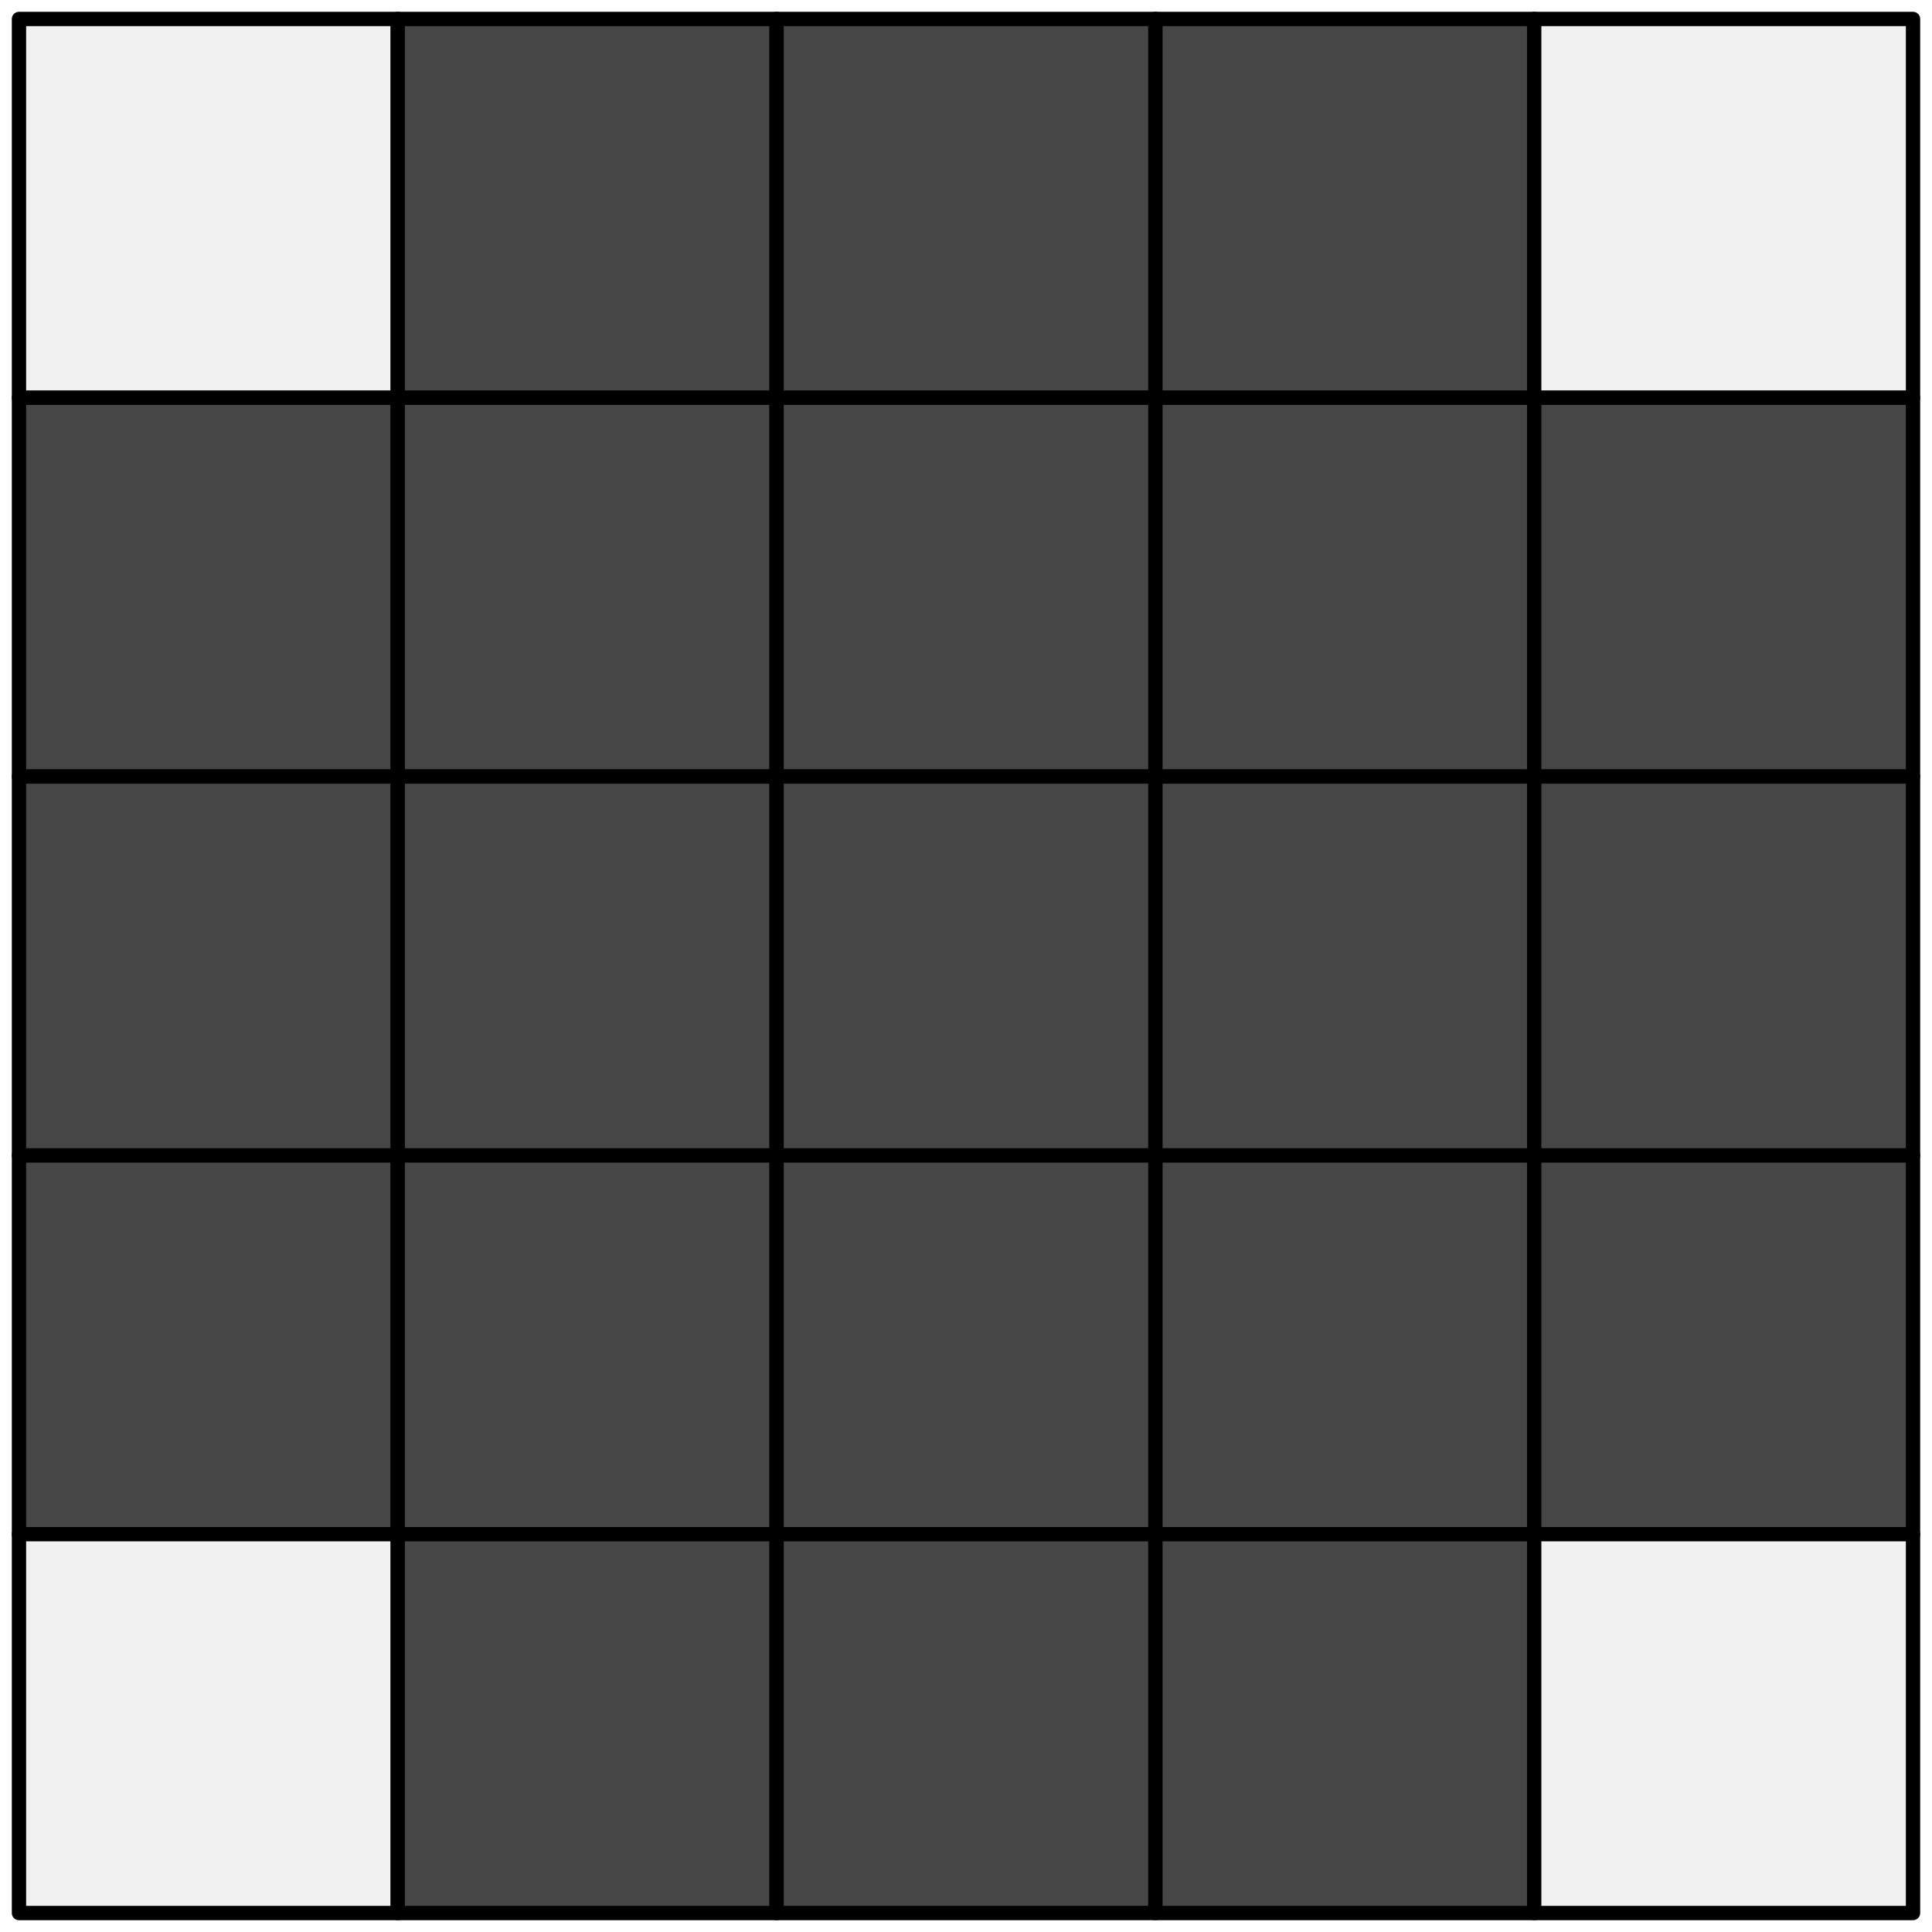
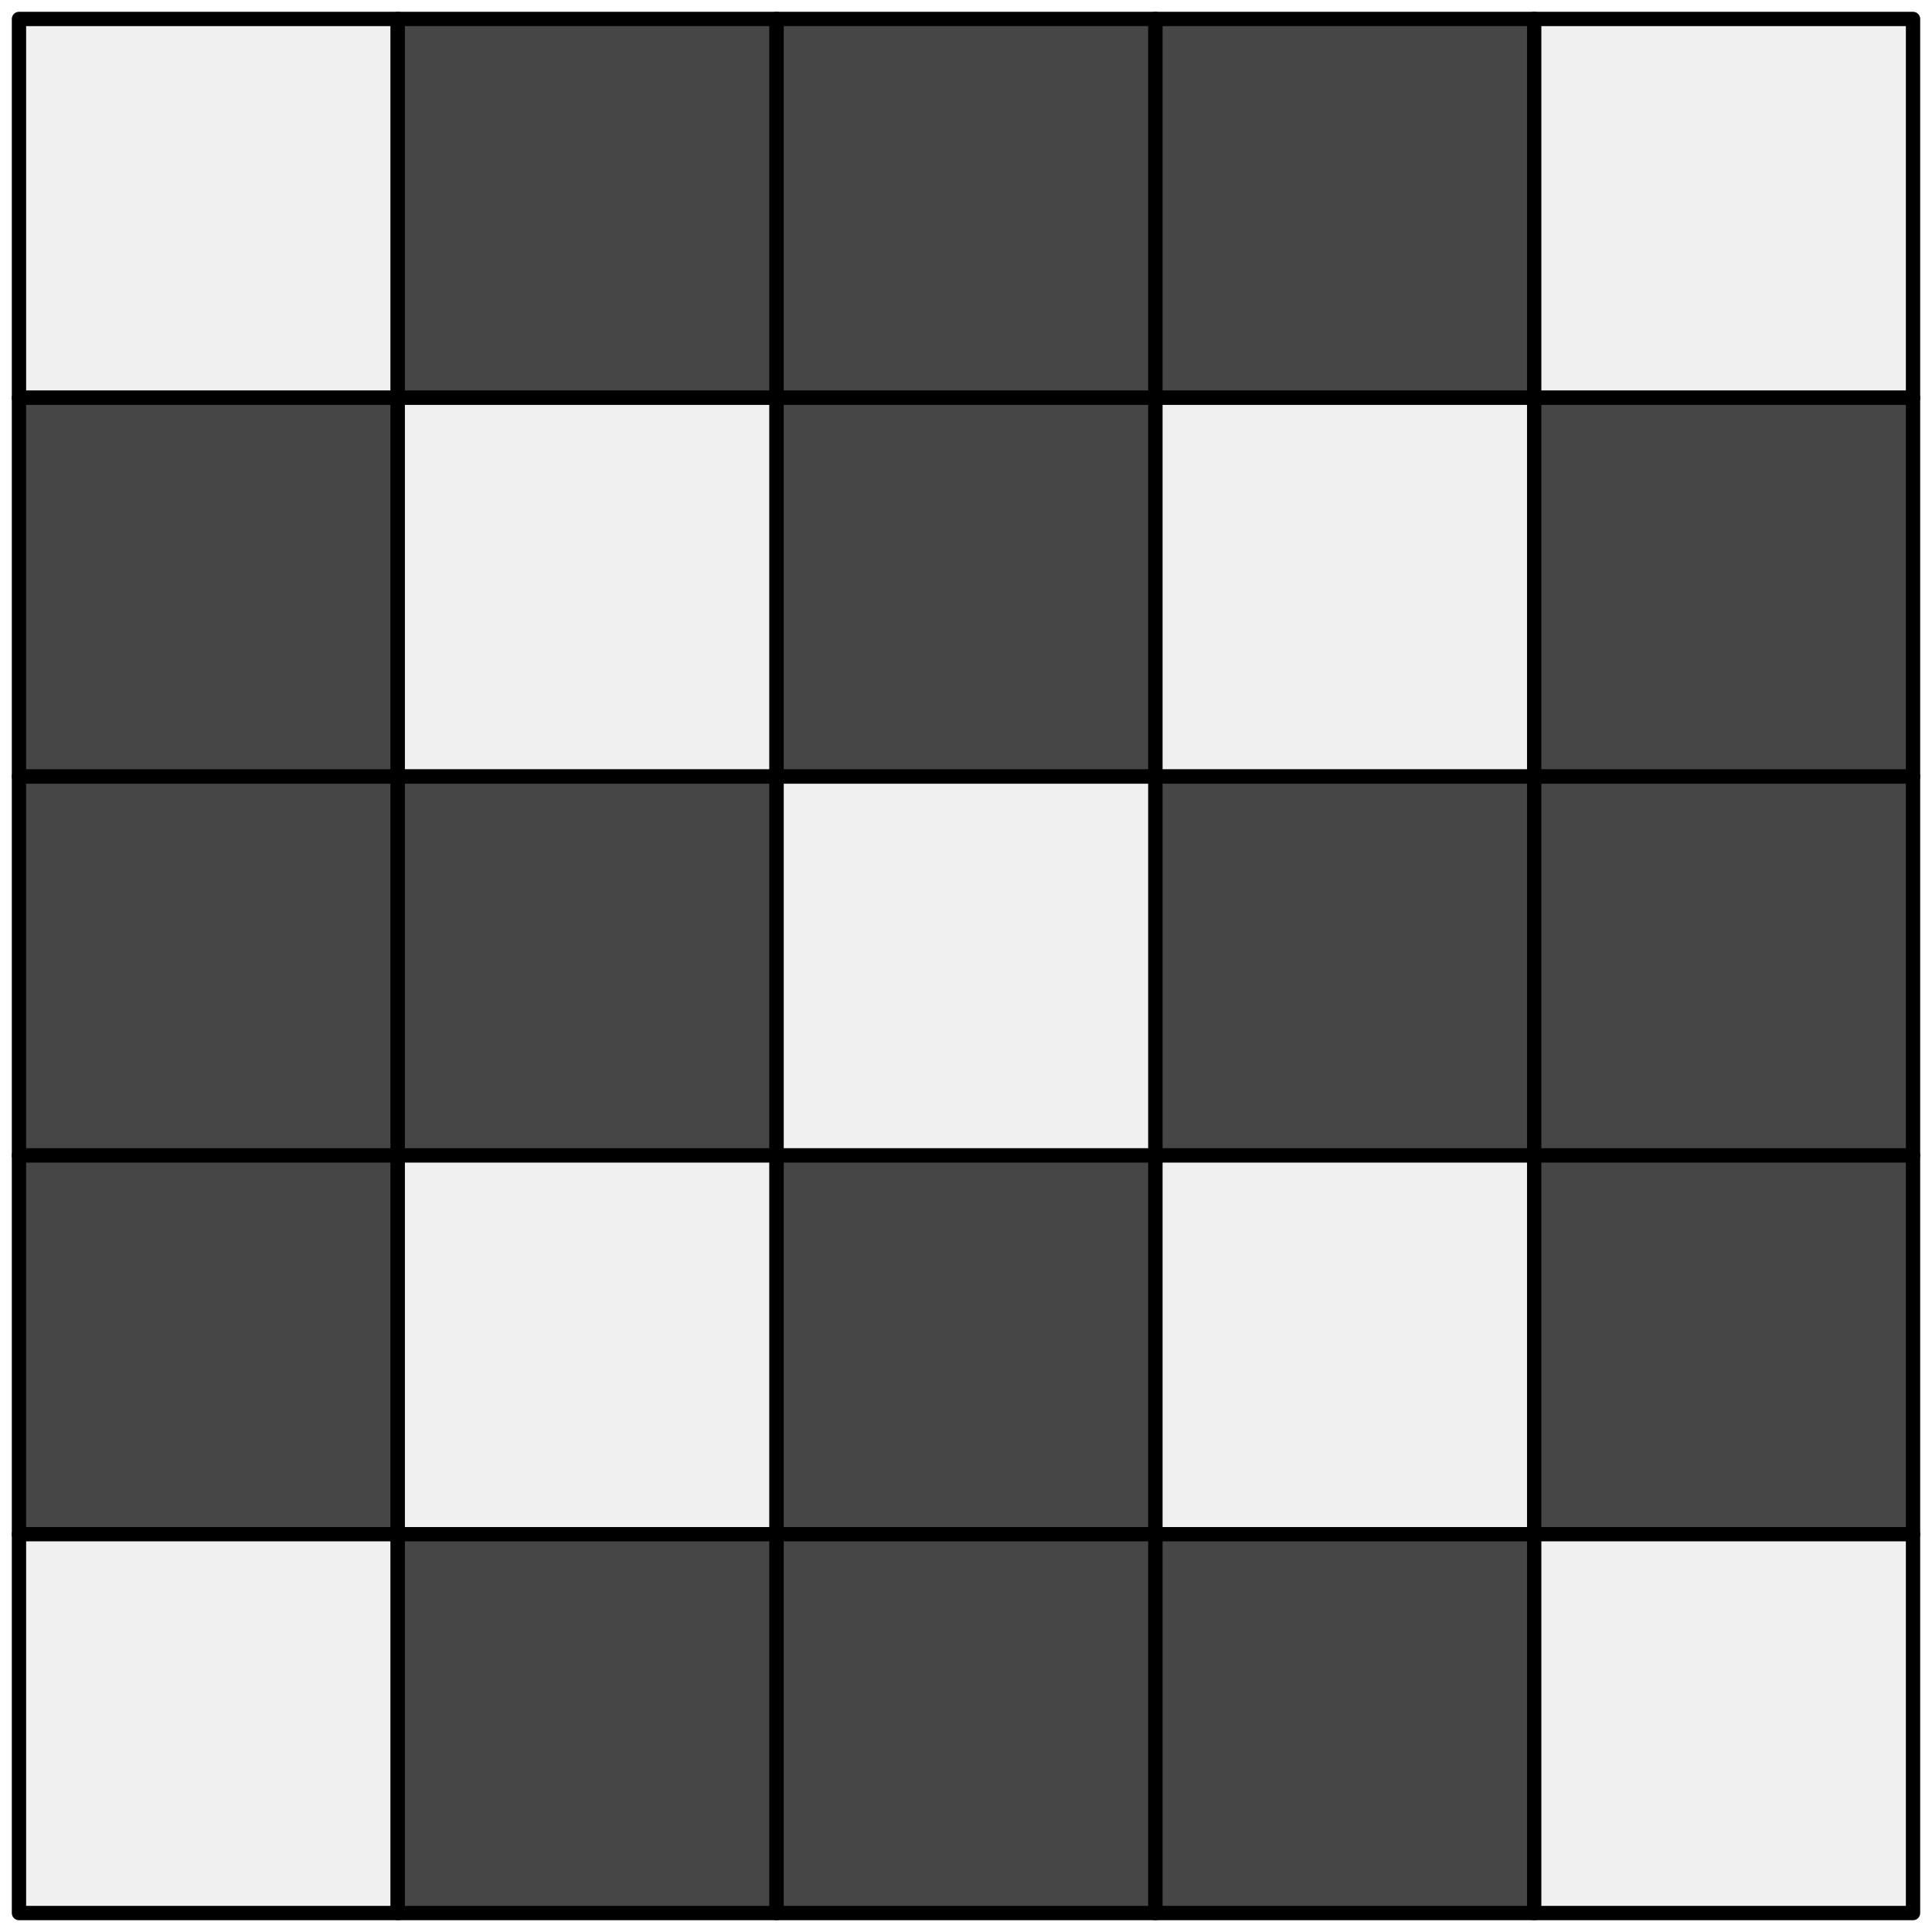
<svg xmlns="http://www.w3.org/2000/svg" width="102" height="102" viewBox="0 0 26.988 26.988" version="1.1" id="svg8">
  <defs id="defs2" />
  <g id="layer1">
    <rect style="fill:#f0f0f0;fill-rule:evenodd;stroke:#000000;stroke-width:0.2;stroke-linecap:round;stroke-linejoin:round;stop-color:#000000;fill-opacity:1" id="rect835" width="5.292" height="5.292" x="0.265" y="0.265" />
    <rect style="fill:#464646;fill-rule:evenodd;stroke:#000000;stroke-width:0.2;stroke-linecap:round;stroke-linejoin:round;stop-color:#000000;fill-opacity:1" id="rect837" width="5.292" height="5.292" x="5.556" y="0.265" />
    <rect style="fill:#464646;fill-rule:evenodd;stroke:#000000;stroke-width:0.2;stroke-linecap:round;stroke-linejoin:round;stop-color:#000000;fill-opacity:1" id="rect839" width="5.292" height="5.292" x="10.848" y="0.265" />
    <rect style="fill:#464646;fill-rule:evenodd;stroke:#000000;stroke-width:0.2;stroke-linecap:round;stroke-linejoin:round;stop-color:#000000;fill-opacity:1" id="rect841" width="5.292" height="5.292" x="16.14" y="0.265" />
    <rect style="fill:#f0f0f0;fill-rule:evenodd;stroke:#000000;stroke-width:0.2;stroke-linecap:round;stroke-linejoin:round;stop-color:#000000;fill-opacity:1" id="rect843" width="5.292" height="5.292" x="21.431" y="0.265" />
    <rect style="fill:#464646;fill-rule:evenodd;stroke:#000000;stroke-width:0.2;stroke-linecap:round;stroke-linejoin:round;stop-color:#000000;fill-opacity:1" id="rect845" width="5.292" height="5.292" x="0.265" y="5.556" />
-     <rect style="fill:#464646;fill-rule:evenodd;stroke:#000000;stroke-width:0.2;stroke-linecap:round;stroke-linejoin:round;stop-color:#000000;fill-opacity:1" id="rect847" width="5.292" height="5.292" x="5.556" y="5.556" />
+     <rect style="fill:#f0f0f0;fill-rule:evenodd;stroke:#000000;stroke-width:0.2;stroke-linecap:round;stroke-linejoin:round;stop-color:#000000;fill-opacity:1" id="rect847" width="5.292" height="5.292" x="5.556" y="5.556" />
    <rect style="fill:#464646;fill-rule:evenodd;stroke:#000000;stroke-width:0.2;stroke-linecap:round;stroke-linejoin:round;stop-color:#000000;fill-opacity:1" id="rect849" width="5.292" height="5.292" x="10.848" y="5.556" />
-     <rect style="fill:#464646;fill-rule:evenodd;stroke:#000000;stroke-width:0.2;stroke-linecap:round;stroke-linejoin:round;stop-color:#000000;fill-opacity:1" id="rect851" width="5.292" height="5.292" x="16.14" y="5.556" />
+     <rect style="fill:#f0f0f0;fill-rule:evenodd;stroke:#000000;stroke-width:0.2;stroke-linecap:round;stroke-linejoin:round;stop-color:#000000;fill-opacity:1" id="rect851" width="5.292" height="5.292" x="16.14" y="5.556" />
    <rect style="fill:#464646;fill-rule:evenodd;stroke:#000000;stroke-width:0.2;stroke-linecap:round;stroke-linejoin:round;stop-color:#000000;fill-opacity:1" id="rect853" width="5.292" height="5.292" x="21.431" y="5.556" />
    <rect style="fill:#464646;fill-rule:evenodd;stroke:#000000;stroke-width:0.2;stroke-linecap:round;stroke-linejoin:round;stop-color:#000000;fill-opacity:1" id="rect855" width="5.292" height="5.292" x="0.265" y="10.848" />
    <rect style="fill:#464646;fill-rule:evenodd;stroke:#000000;stroke-width:0.2;stroke-linecap:round;stroke-linejoin:round;stop-color:#000000;fill-opacity:1" id="rect857" width="5.292" height="5.292" x="5.556" y="10.848" />
-     <rect style="fill:#464646;fill-rule:evenodd;stroke:#000000;stroke-width:0.2;stroke-linecap:round;stroke-linejoin:round;stop-color:#000000;fill-opacity:1" id="rect859" width="5.292" height="5.292" x="10.848" y="10.848" />
+     <rect style="fill:#f0f0f0;fill-rule:evenodd;stroke:#000000;stroke-width:0.2;stroke-linecap:round;stroke-linejoin:round;stop-color:#000000;fill-opacity:1" id="rect859" width="5.292" height="5.292" x="10.848" y="10.848" />
    <rect style="fill:#464646;fill-rule:evenodd;stroke:#000000;stroke-width:0.2;stroke-linecap:round;stroke-linejoin:round;stop-color:#000000;fill-opacity:1" id="rect861" width="5.292" height="5.292" x="16.14" y="10.848" />
    <rect style="fill:#464646;fill-rule:evenodd;stroke:#000000;stroke-width:0.2;stroke-linecap:round;stroke-linejoin:round;stop-color:#000000;fill-opacity:1" id="rect863" width="5.292" height="5.292" x="21.431" y="10.848" />
    <rect style="fill:#464646;fill-rule:evenodd;stroke:#000000;stroke-width:0.2;stroke-linecap:round;stroke-linejoin:round;stop-color:#000000;fill-opacity:1" id="rect865" width="5.292" height="5.292" x="0.265" y="16.14" />
-     <rect style="fill:#464646;fill-rule:evenodd;stroke:#000000;stroke-width:0.2;stroke-linecap:round;stroke-linejoin:round;stop-color:#000000;fill-opacity:1" id="rect867" width="5.292" height="5.292" x="5.556" y="16.14" />
+     <rect style="fill:#f0f0f0;fill-rule:evenodd;stroke:#000000;stroke-width:0.2;stroke-linecap:round;stroke-linejoin:round;stop-color:#000000;fill-opacity:1" id="rect867" width="5.292" height="5.292" x="5.556" y="16.14" />
    <rect style="fill:#464646;fill-rule:evenodd;stroke:#000000;stroke-width:0.2;stroke-linecap:round;stroke-linejoin:round;stop-color:#000000;fill-opacity:1" id="rect869" width="5.292" height="5.292" x="10.848" y="16.14" />
-     <rect style="fill:#464646;fill-rule:evenodd;stroke:#000000;stroke-width:0.2;stroke-linecap:round;stroke-linejoin:round;stop-color:#000000;fill-opacity:1" id="rect871" width="5.292" height="5.292" x="16.14" y="16.14" />
+     <rect style="fill:#f0f0f0;fill-rule:evenodd;stroke:#000000;stroke-width:0.2;stroke-linecap:round;stroke-linejoin:round;stop-color:#000000;fill-opacity:1" id="rect871" width="5.292" height="5.292" x="16.14" y="16.14" />
    <rect style="fill:#464646;fill-rule:evenodd;stroke:#000000;stroke-width:0.2;stroke-linecap:round;stroke-linejoin:round;stop-color:#000000;fill-opacity:1" id="rect873" width="5.292" height="5.292" x="21.431" y="16.14" />
    <rect style="fill:#f0f0f0;fill-rule:evenodd;stroke:#000000;stroke-width:0.2;stroke-linecap:round;stroke-linejoin:round;stop-color:#000000;fill-opacity:1" id="rect875" width="5.292" height="5.292" x="0.265" y="21.431" />
    <rect style="fill:#464646;fill-rule:evenodd;stroke:#000000;stroke-width:0.2;stroke-linecap:round;stroke-linejoin:round;stop-color:#000000;fill-opacity:1" id="rect877" width="5.292" height="5.292" x="5.556" y="21.431" />
    <rect style="fill:#464646;fill-rule:evenodd;stroke:#000000;stroke-width:0.2;stroke-linecap:round;stroke-linejoin:round;stop-color:#000000;fill-opacity:1" id="rect879" width="5.292" height="5.292" x="10.848" y="21.431" />
    <rect style="fill:#464646;fill-rule:evenodd;stroke:#000000;stroke-width:0.2;stroke-linecap:round;stroke-linejoin:round;stop-color:#000000;fill-opacity:1" id="rect881" width="5.292" height="5.292" x="16.14" y="21.431" />
    <rect style="fill:#f0f0f0;fill-rule:evenodd;stroke:#000000;stroke-width:0.2;stroke-linecap:round;stroke-linejoin:round;stop-color:#000000;fill-opacity:1" id="rect883" width="5.292" height="5.292" x="21.431" y="21.431" />
  </g>
</svg>
